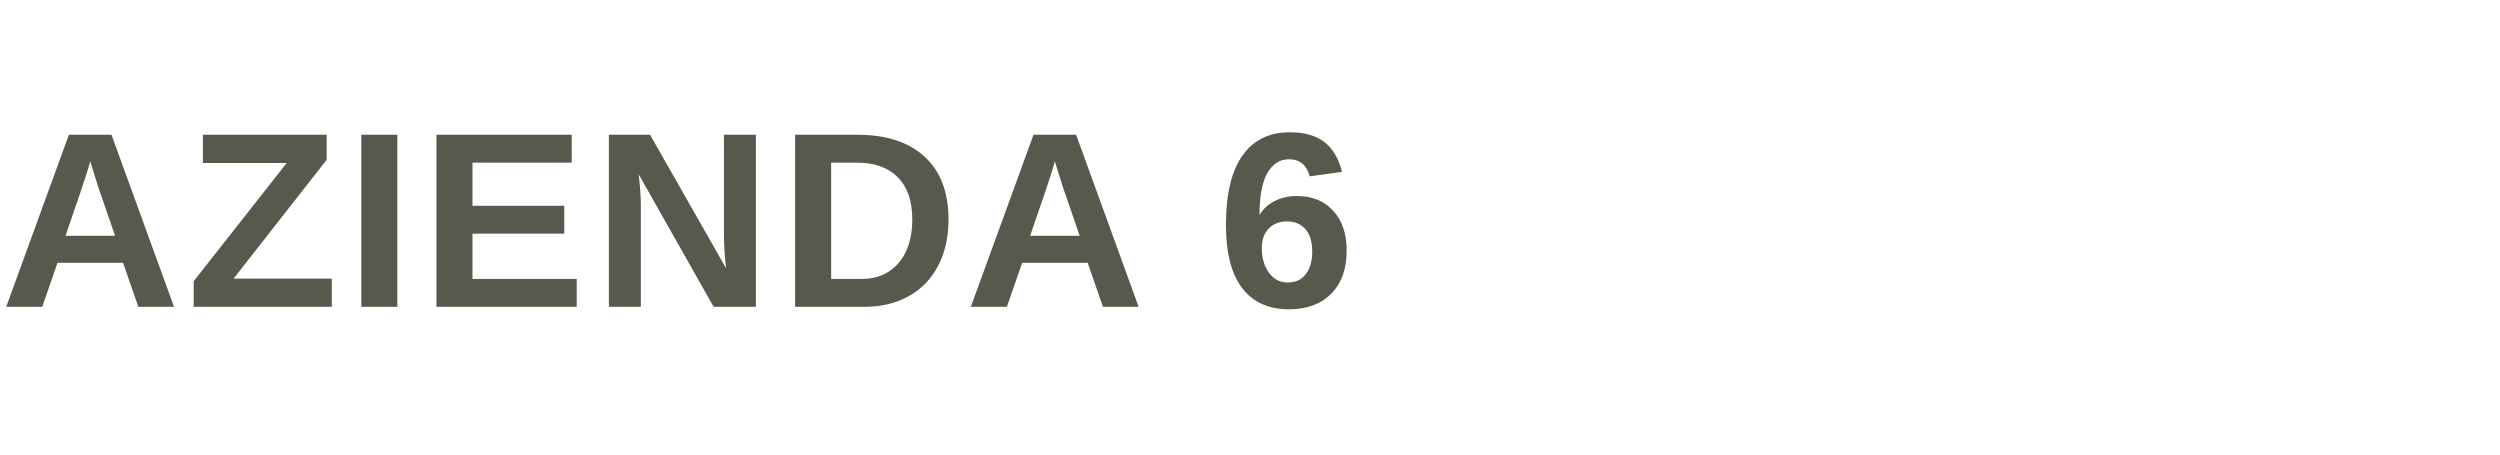
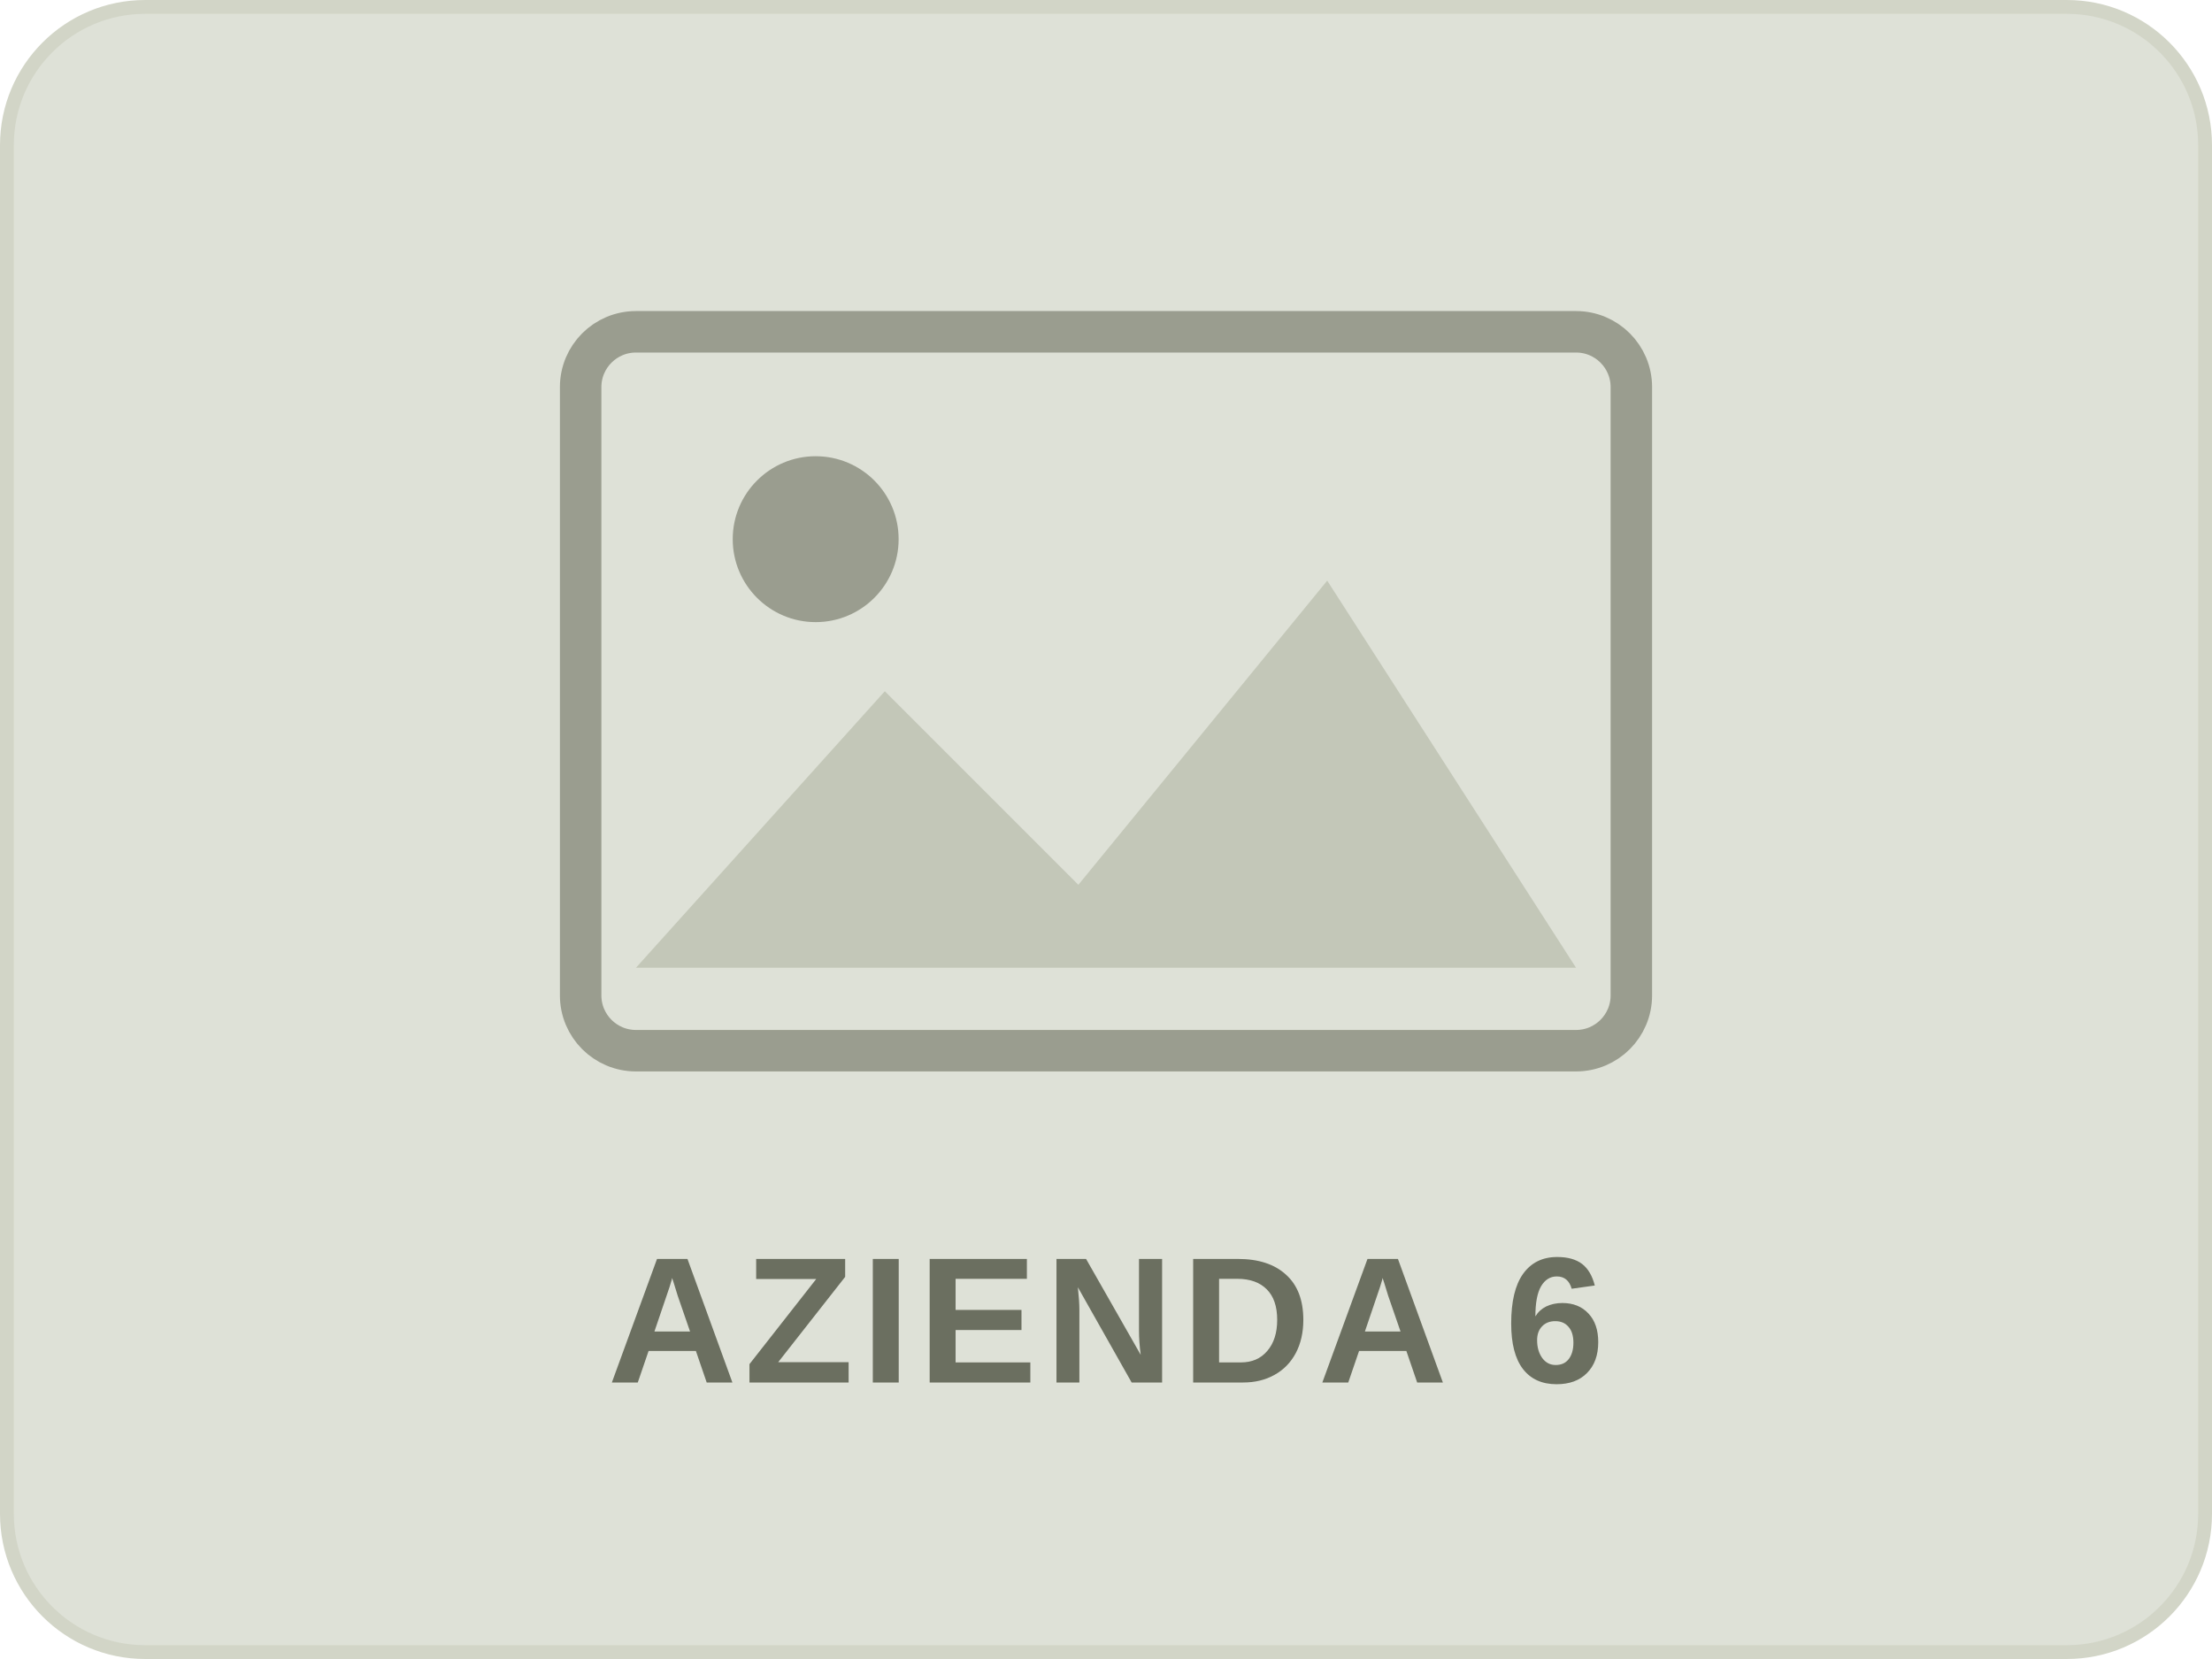
- <svg xmlns="http://www.w3.org/2000/svg" viewBox="0 0 220 40" role="img" aria-label="Azienda 6">
-   <text x="0" y="27" font-family="Arial, sans-serif" font-size="22" font-weight="600" letter-spacing="0.5" fill="#565a4c">AZIENDA 6</text>
+ <svg xmlns="http://www.w3.org/2000/svg" viewBox="0 0 160 120" role="img" aria-label="Azienda 6, logo da inserire">
+   <rect x="0.5" y="0.5" width="159" height="119" rx="10" fill="#dee1d7" stroke="#d2d5c7" />
+   <rect x="42" y="24" width="76" height="52" rx="4" fill="none" stroke="#9a9d8f" stroke-width="3" />
+   <circle cx="59" cy="39" r="6" fill="#9a9d8f" />
+   <path d="M46 70 L64 50 L78 64 L96 42 L114 70 Z" fill="#c3c7b8" />
+   <text x="80" y="100" font-family="Arial, sans-serif" font-size="13" font-weight="600" letter-spacing="0.5" fill="#6b6f60" text-anchor="middle">AZIENDA 6</text>
</svg>
